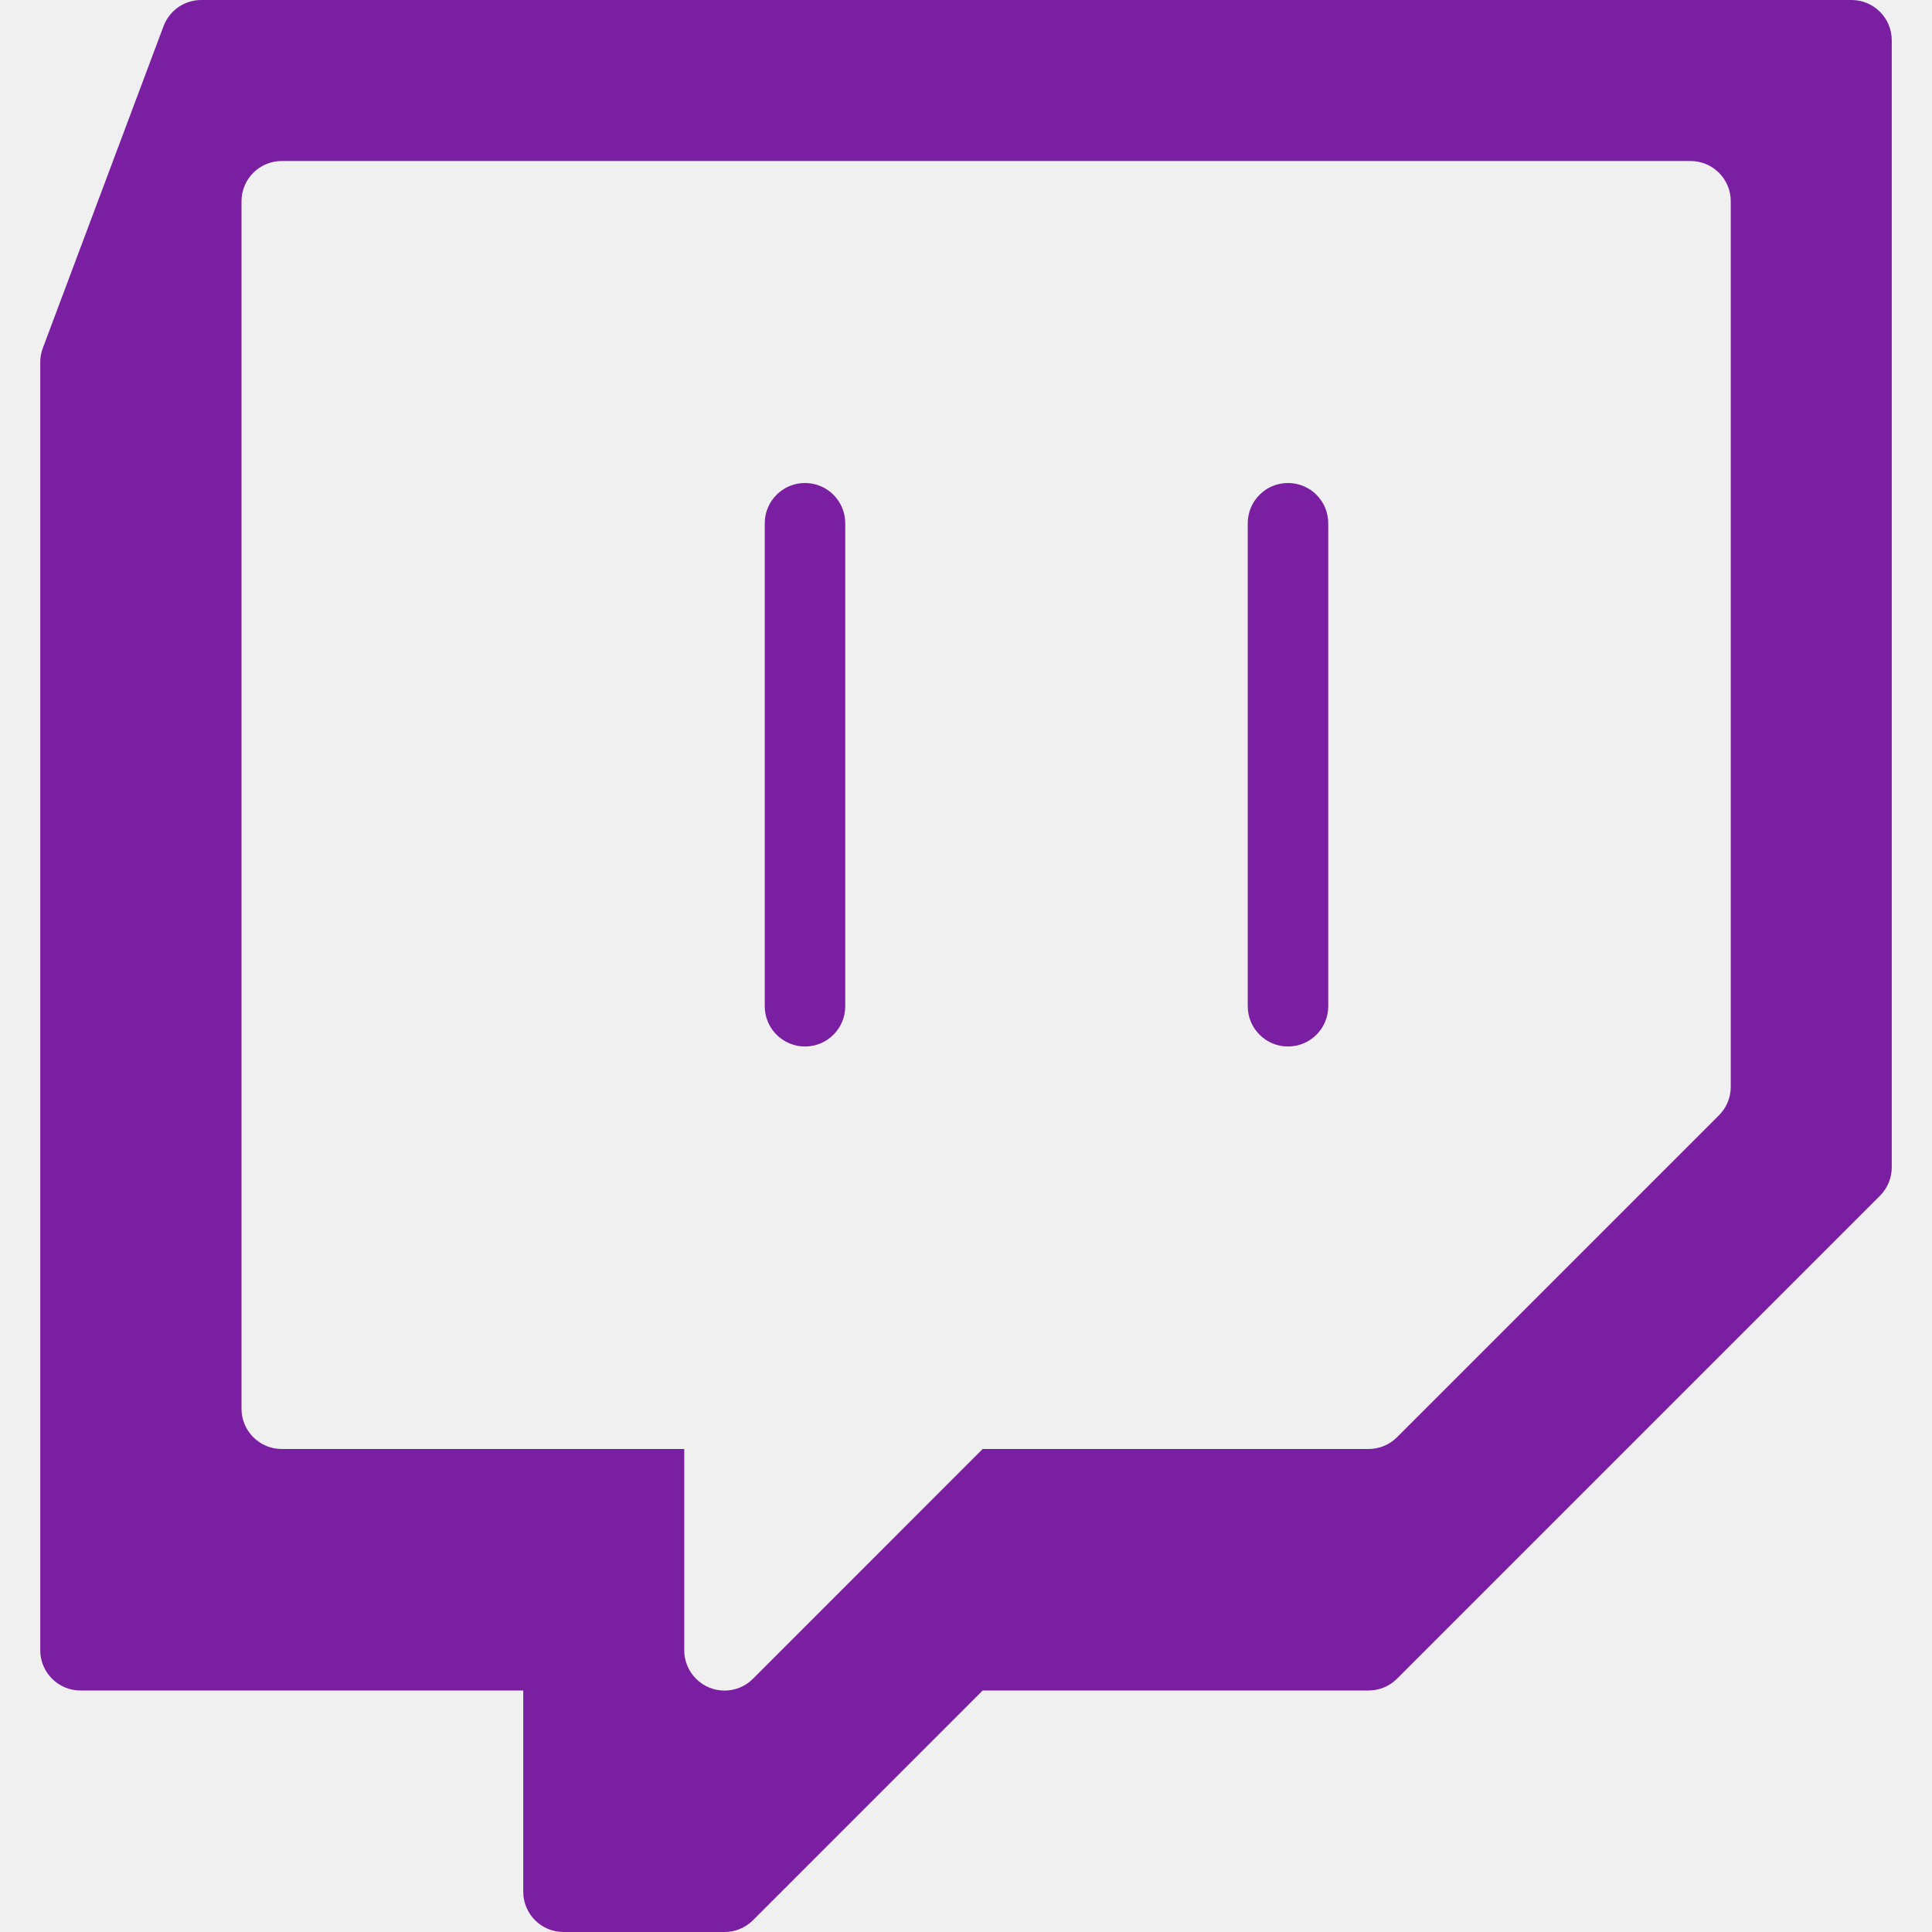
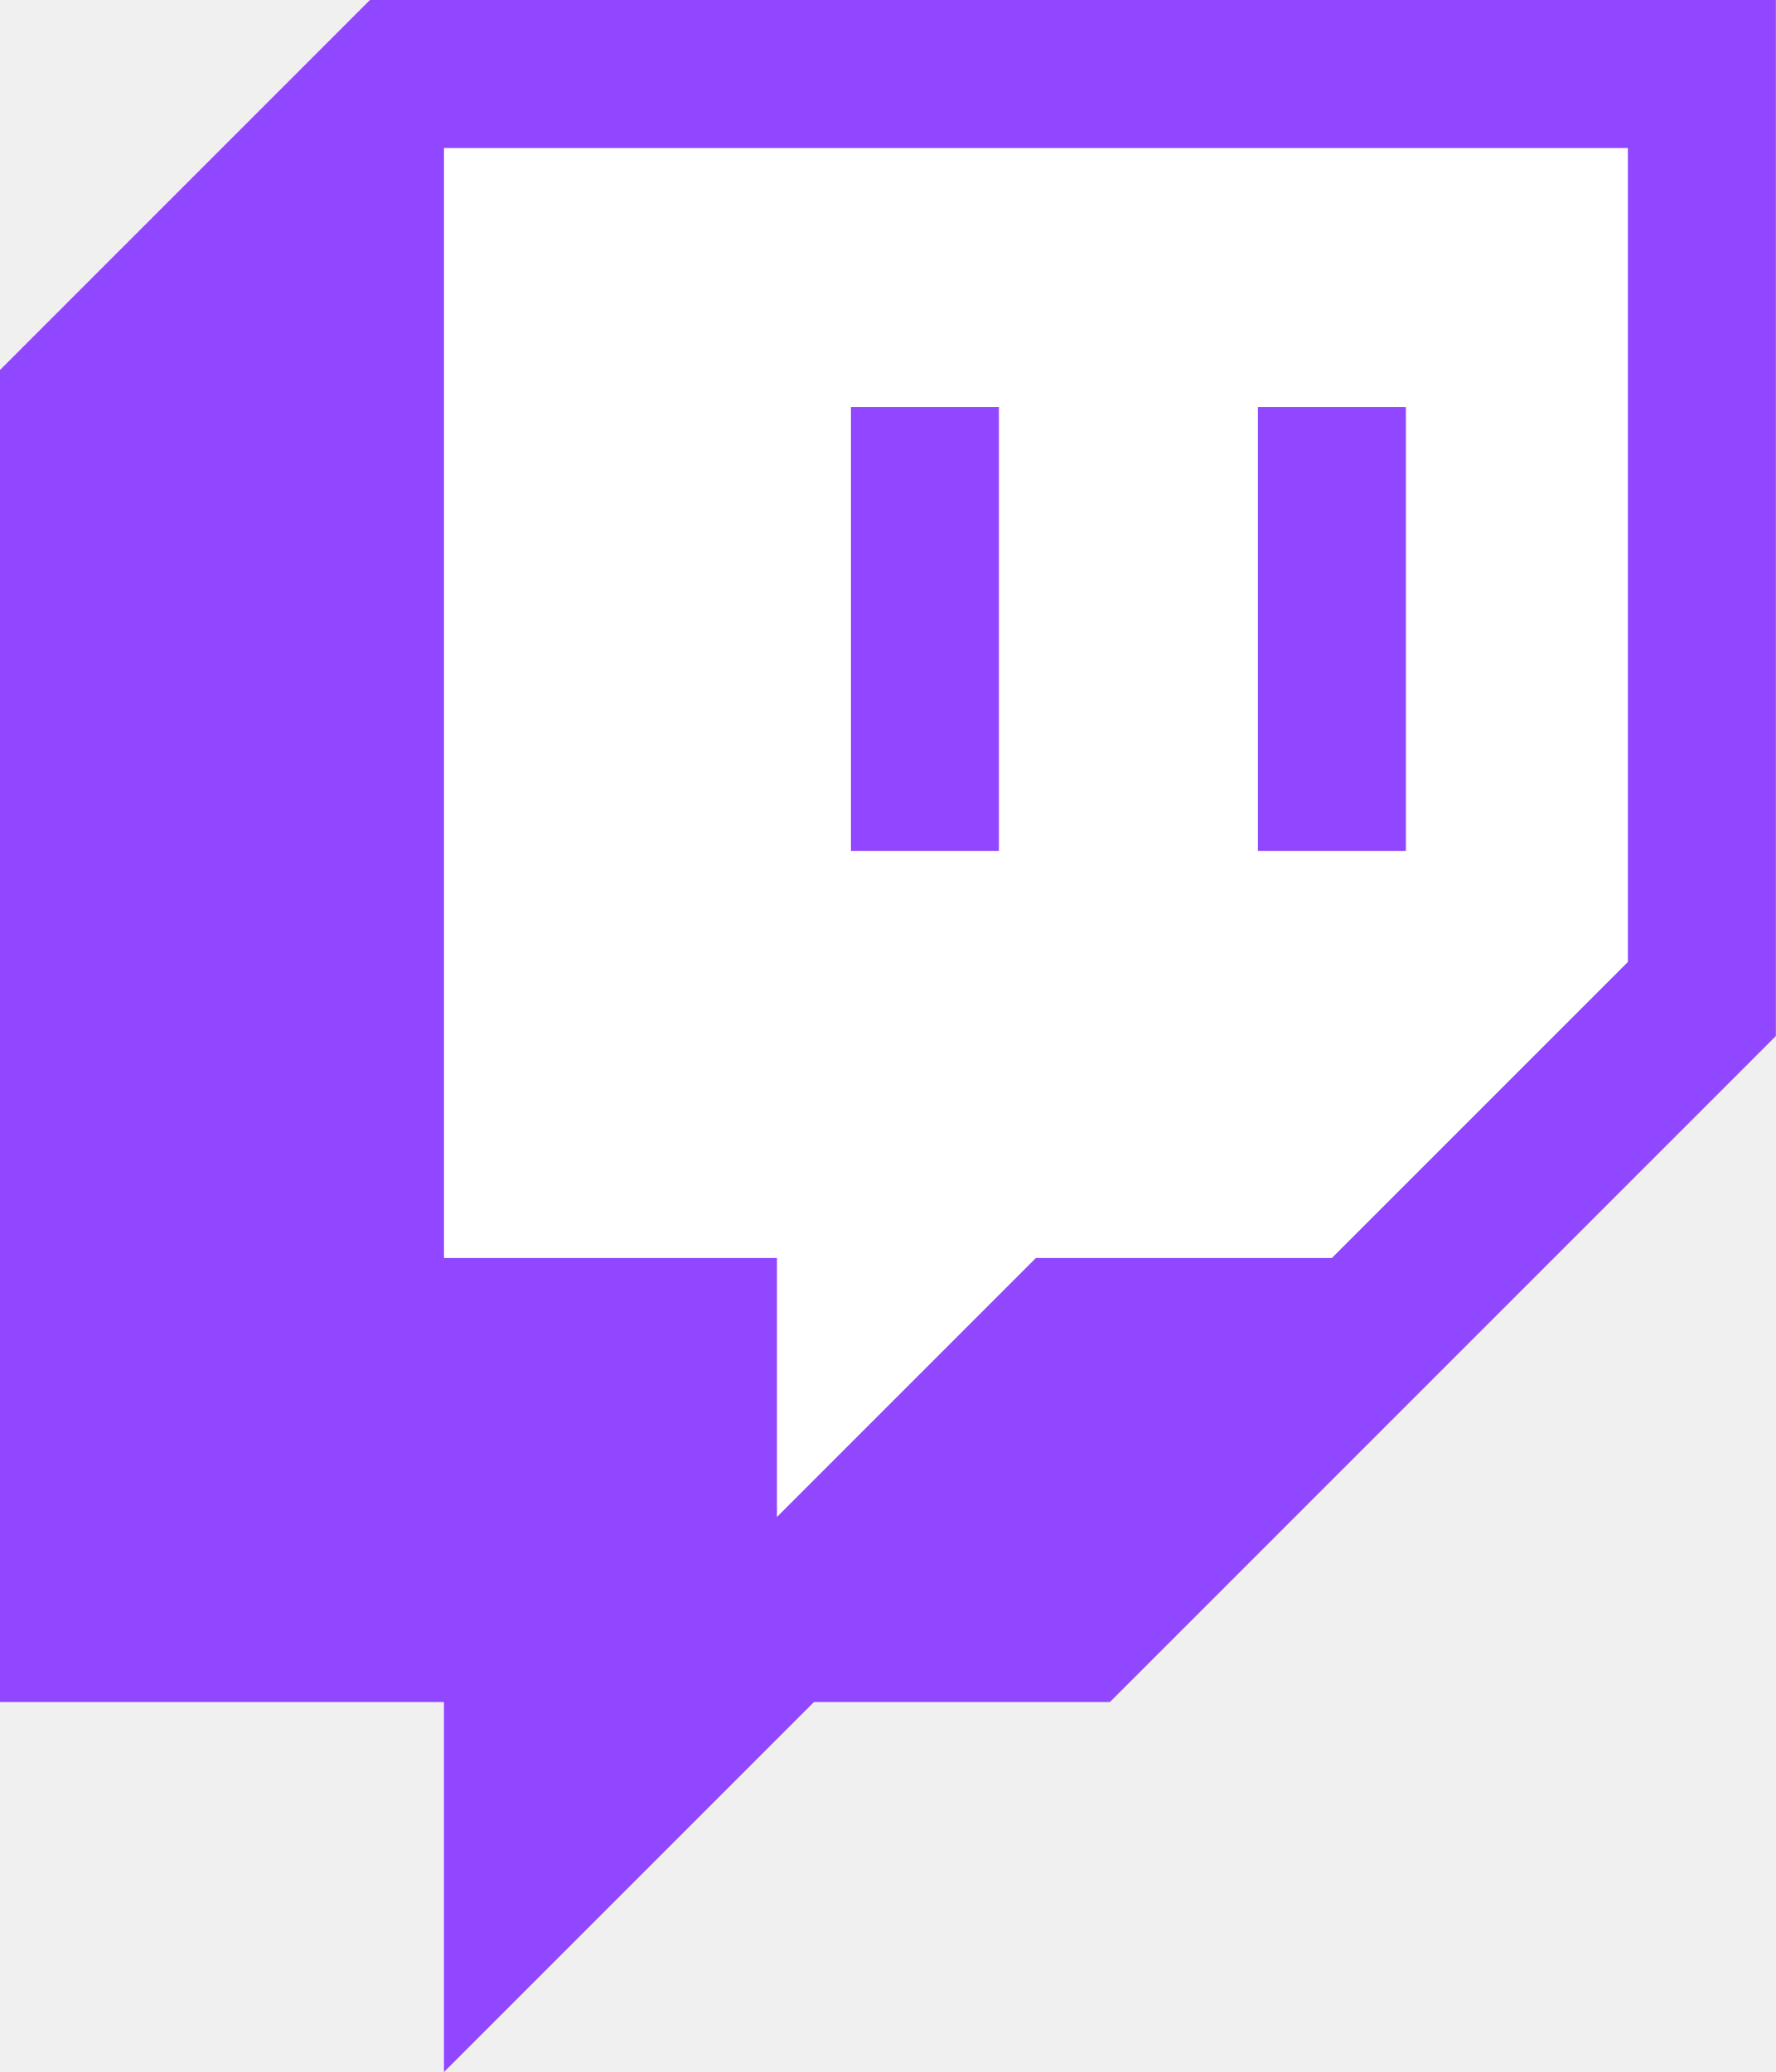
- <svg xmlns="http://www.w3.org/2000/svg" version="1.1" id="Capa_1" x="0px" y="0px" viewBox="0 0 512 512" style="enable-background:new 0 0 512 512;" xml:space="preserve">
+ <svg xmlns="http://www.w3.org/2000/svg" version="1.1" id="Layer_1" x="0px" y="0px" viewBox="0 0 2400 2800" style="enable-background:new 0 0 2400 2800;" xml:space="preserve">
+   <style type="text/css">
+ 	.st0{fill:#FFFFFF;}
+ 	.st1{fill:#9146FF;}
+ </style>
  <g>
-     <path style="fill:#7B1FA2;" d="M490.667,0H53.333c-4.443,0-8.42,2.754-9.984,6.912l-32,85.333c-0.451,1.2-0.683,2.472-0.683,3.755   v341.333c0,5.891,4.776,10.667,10.667,10.667h117.333v53.333c0,5.891,4.776,10.667,10.667,10.667H192   c2.831,0.005,5.548-1.115,7.552-3.115L260.416,448h102.251c2.831,0.005,5.548-1.115,7.552-3.115l128-128   c1.999-2.004,3.12-4.721,3.115-7.552V10.667C501.333,4.776,496.558,0,490.667,0z M458.667,288c0.005,2.831-1.115,5.548-3.115,7.552   l-85.333,85.333c-2.004,1.999-4.721,3.12-7.552,3.115H260.416l-60.864,60.885c-4.16,4.171-10.914,4.179-15.085,0.019   c-2.011-2.006-3.139-4.731-3.134-7.571V384H74.667C68.776,384,64,379.224,64,373.333v-320c0-5.891,4.776-10.667,10.667-10.667H448   c5.891,0,10.667,4.776,10.667,10.667V288z" />
-     <path style="fill:#7B1FA2;" d="M213.333,277.333c-5.891,0-10.667-4.776-10.667-10.667v-128c0-5.891,4.776-10.667,10.667-10.667   c5.891,0,10.667,4.776,10.667,10.667v128C224,272.558,219.224,277.333,213.333,277.333z" />
-     <path style="fill:#7B1FA2;" d="M341.333,277.333c-5.891,0-10.667-4.776-10.667-10.667v-128c0-5.891,4.776-10.667,10.667-10.667   S352,132.776,352,138.667v128C352,272.558,347.224,277.333,341.333,277.333z" />
+     <polygon class="st0" points="2200,1300 1800,1700 1400,1700 1050,2050 1050,1700 600,1700 600,200 2200,200  " />
+     <g>
+       <g id="Layer_1-2">
+         <path class="st1" d="M500,0L0,500v1800h600v500l500-500h400l900-900V0H500z M2200,1300l-400,400h-400l-350,350v-350H600V200h1600     V1300z" />
+         <rect x="1700" y="550" class="st1" width="200" height="600" />
+         <rect x="1150" y="550" class="st1" width="200" height="600" />
+       </g>
+     </g>
  </g>
-   <g>
- </g>
-   <g>
- </g>
-   <g>
- </g>
-   <g>
- </g>
-   <g>
- </g>
-   <g>
- </g>
-   <g>
- </g>
-   <g>
- </g>
-   <g>
- </g>
-   <g>
- </g>
-   <g>
- </g>
-   <g>
- </g>
-   <g>
- </g>
-   <g>
- </g>
-   <g>
- </g>
</svg>
